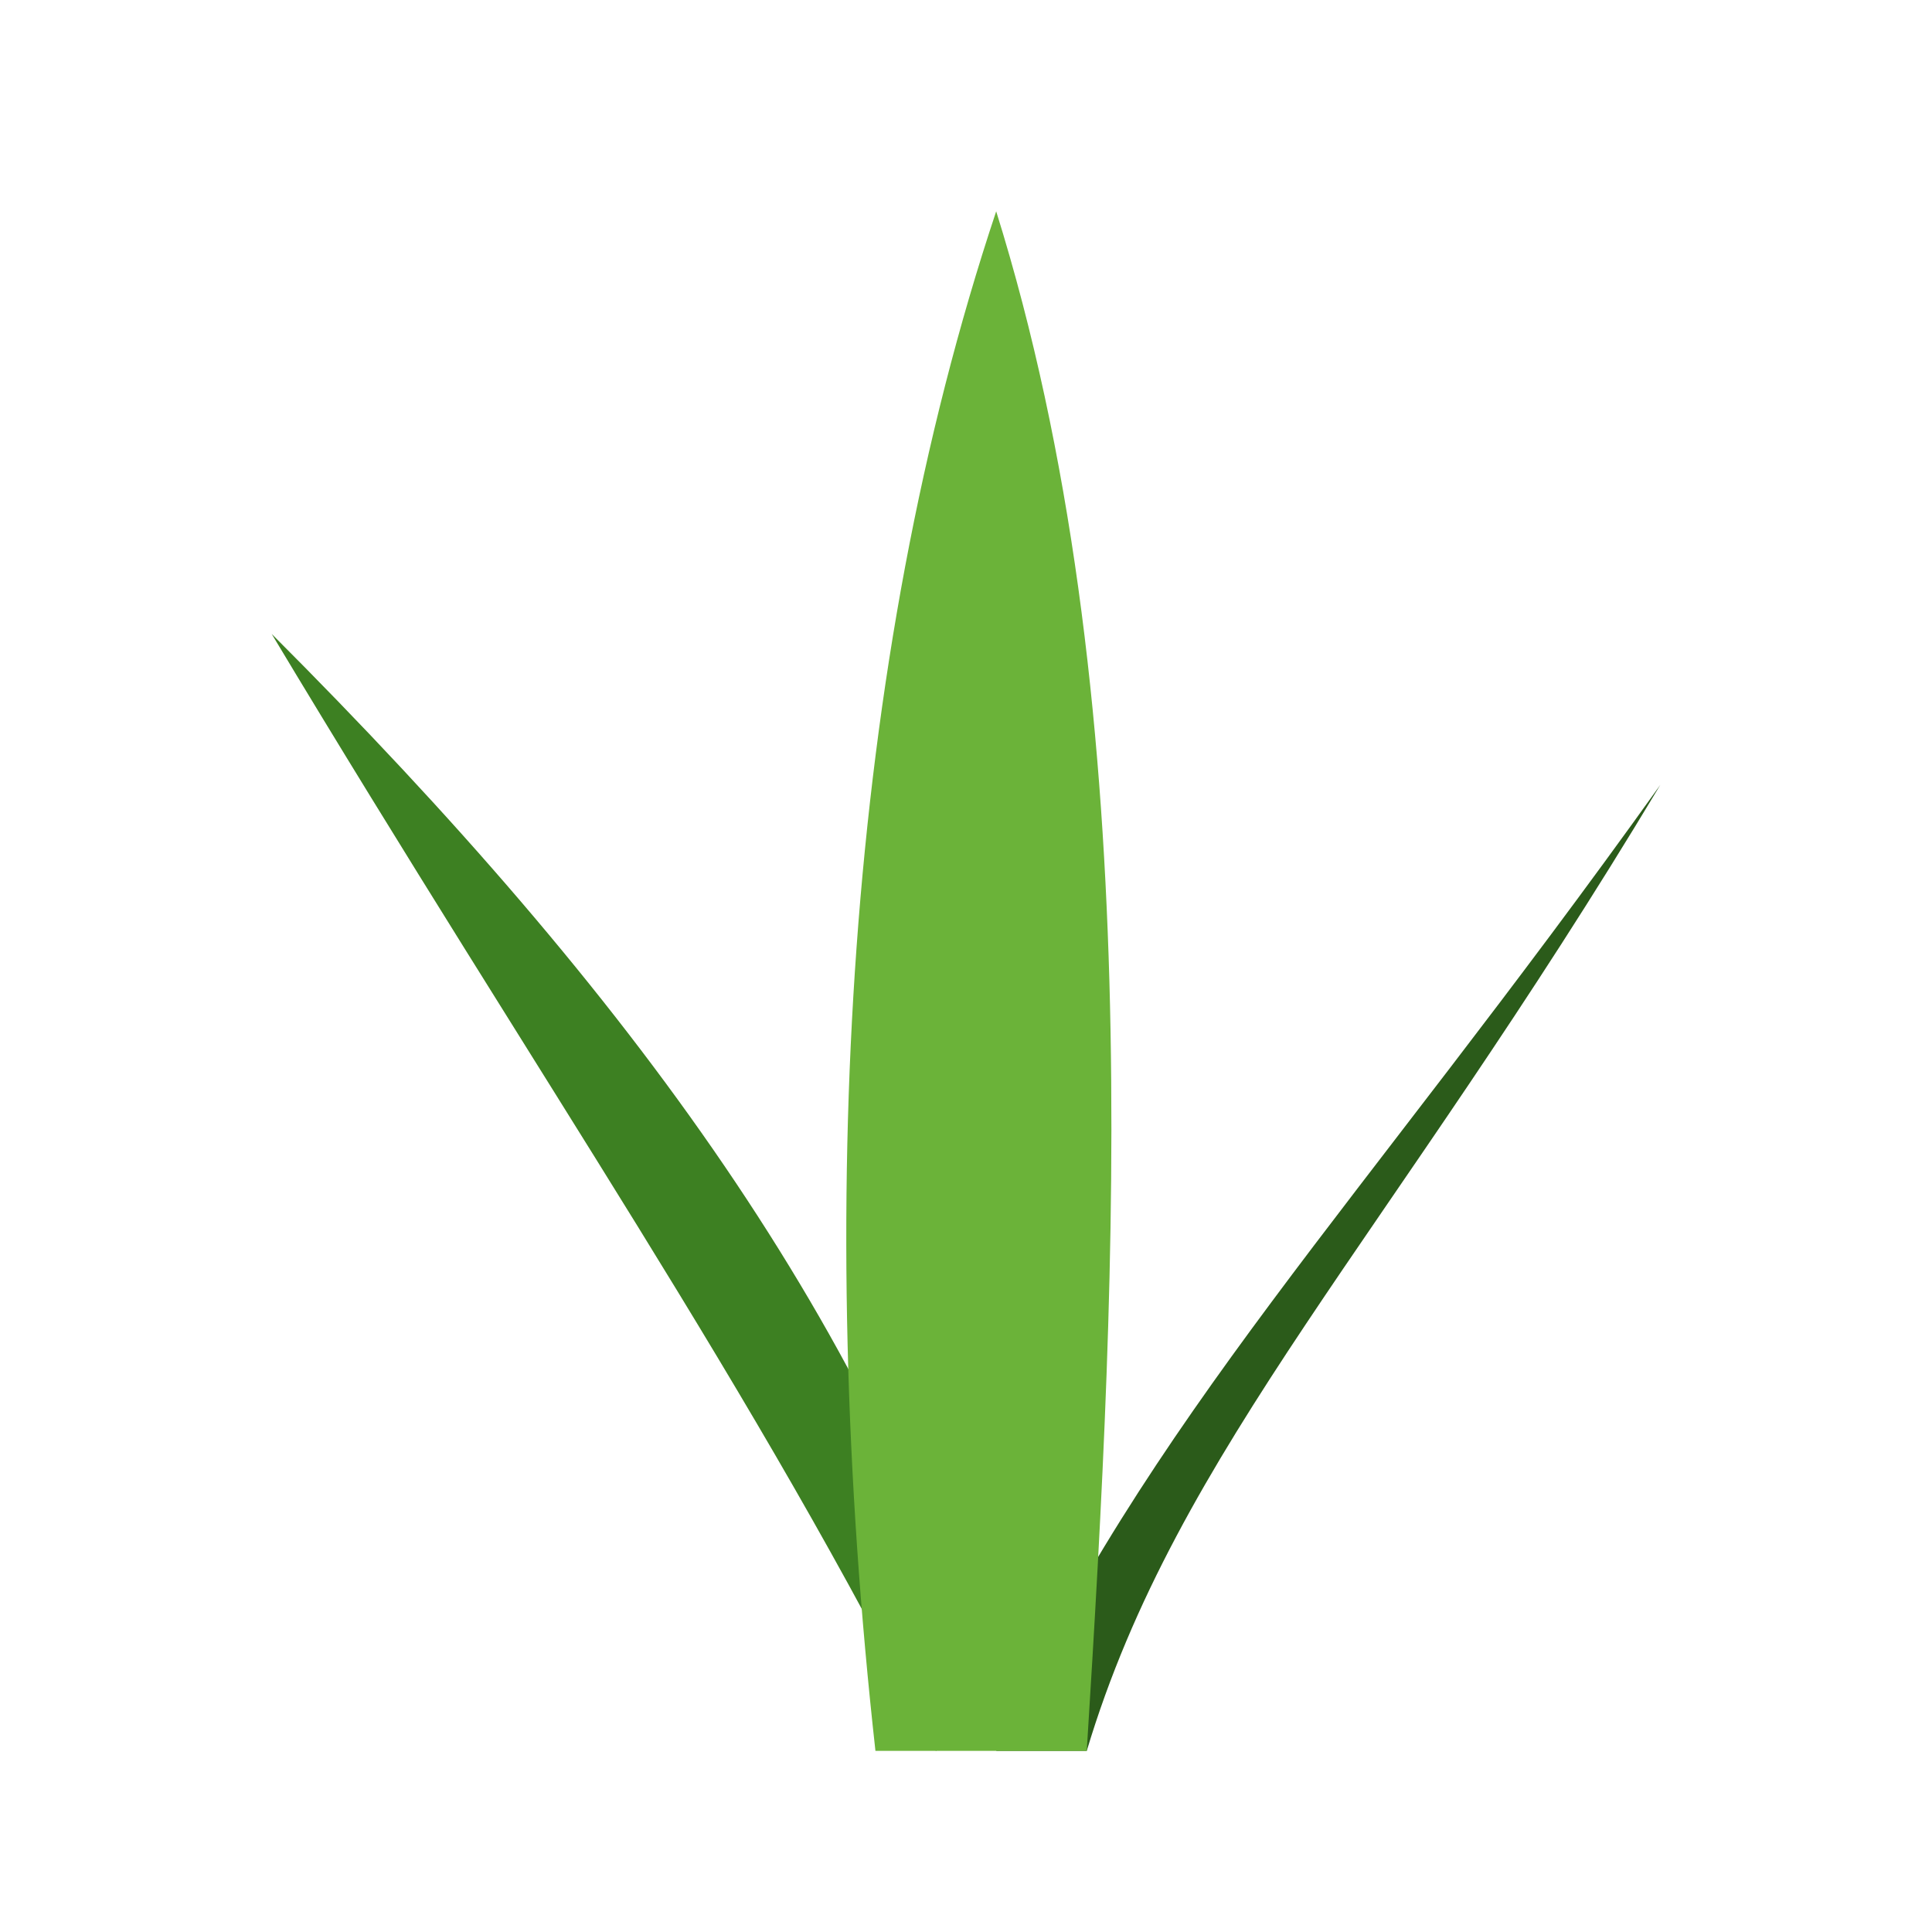
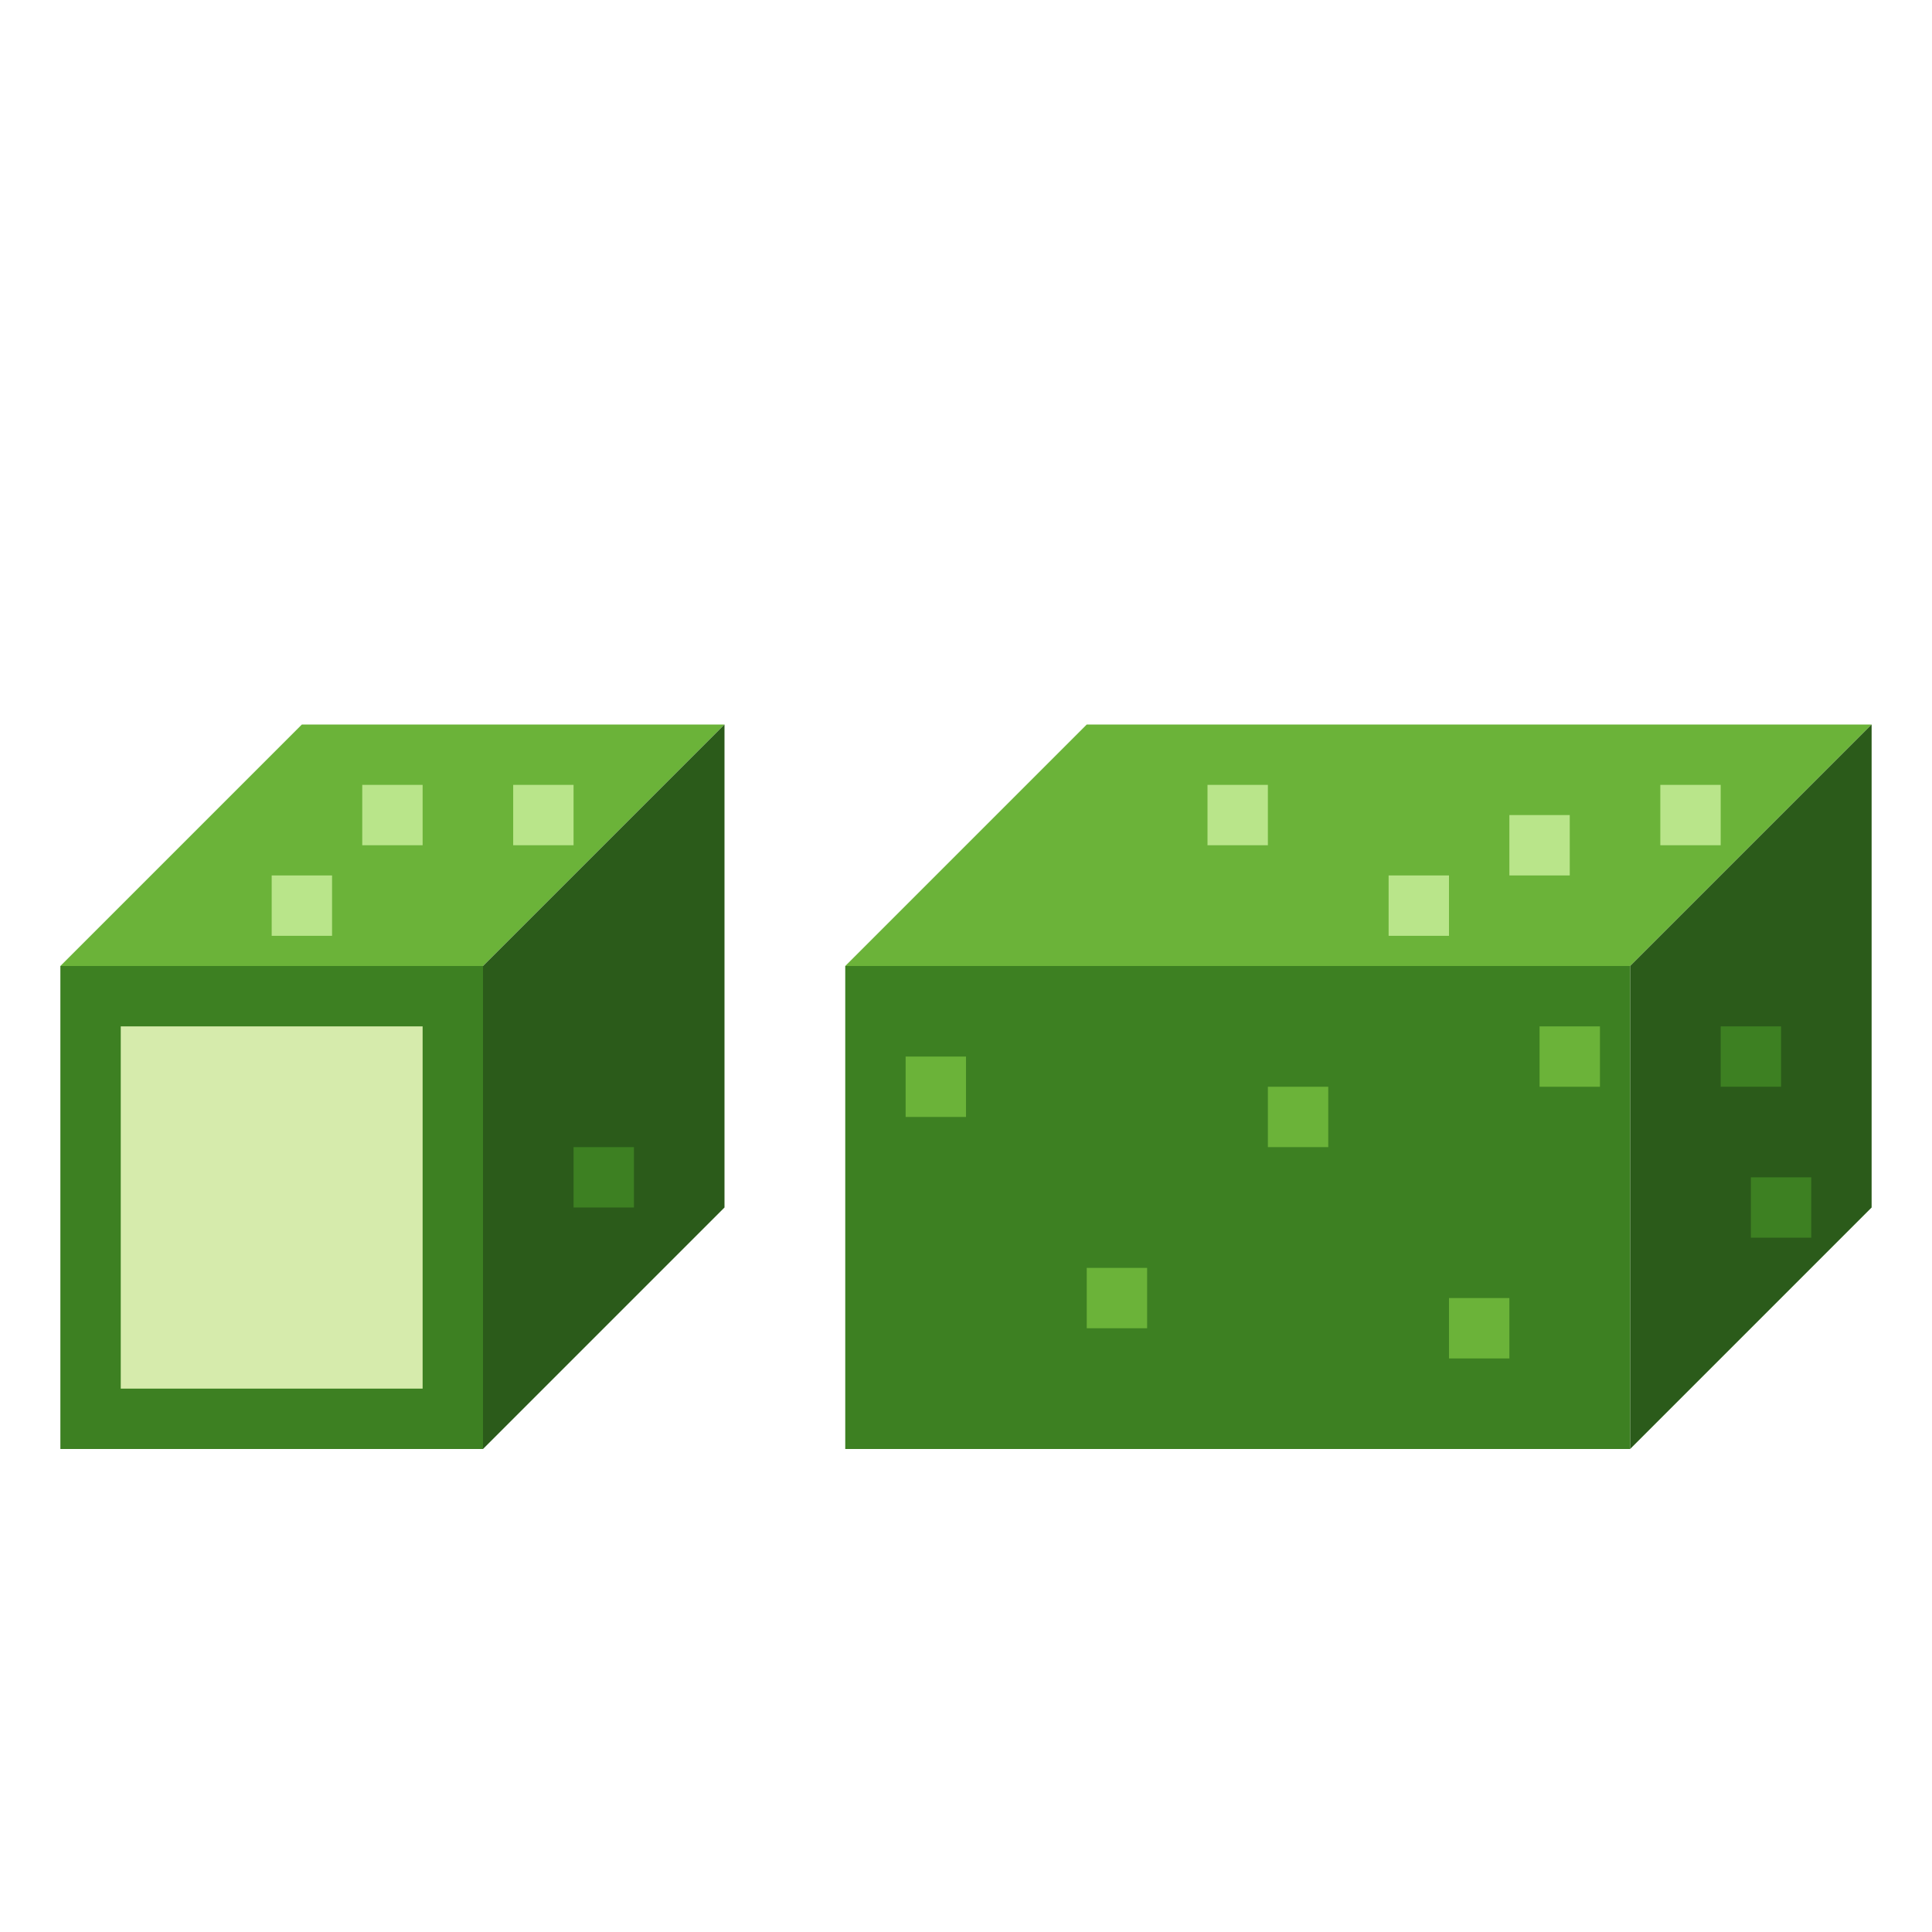
<svg xmlns="http://www.w3.org/2000/svg" viewBox="0 0 64 64" width="64" height="64">
-   <g>
-     <path d="M31 58 C 25 46 18 36 9 21 C 21 33 29 44 33 57 Z" fill="#3d8022" />
-     <path d="M33 58 C 38 47 45 40 55 26 C 46 41 39 48 36 58 Z" fill="#2b5b1a" />
-     <path d="M29 58 C 27 40 28 22 33 7 C 38 23 37 42 36 58 Z" fill="#6bb339" />
+   <g stroke-linejoin="round">
+     <path d="M2 32 L10 24 L24 24 L16 32 Z" fill="#6bb339" />
+     <path d="M16 32 L24 24 L24 40 L16 48 Z" fill="#2b5b1a" />
+     <path d="M2 32 L16 32 L16 48 L2 48 Z" fill="#3d8022" />
+     <path d="M4 34 L14 34 L14 46 L4 46 Z" fill="#d6ebac" />
+     <path d="M28 32 L36 24 L62 24 L54 32 Z" fill="#6bb339" />
+     <path d="M54 32 L62 24 L62 40 L54 48 Z" fill="#2b5b1a" />
+     <path d="M28 32 L54 32 L54 48 L28 48 Z" fill="#3d8022" />
+     <path d="M30 35h2v2h-2z M36 42h2v2h-2z M42 36h2v2h-2z M48 43h2v2h-2z M51 34h2v2h-2z" fill="#6bb339" />
+     <path d="M40 26h2v2h-2z M50 27h2v2h-2z M46 29h2v2h-2z M55 26h2v2h-2z M12 26h2v2h-2z M17 26h2v2h-2z M9 29h2v2h-2z" fill="#b9e58a" />
+     <path d="M57 34h2v2h-2z M58 39h2v2h-2z M19 38h2v2h-2z" fill="#3d8022" />
  </g>
</svg>
